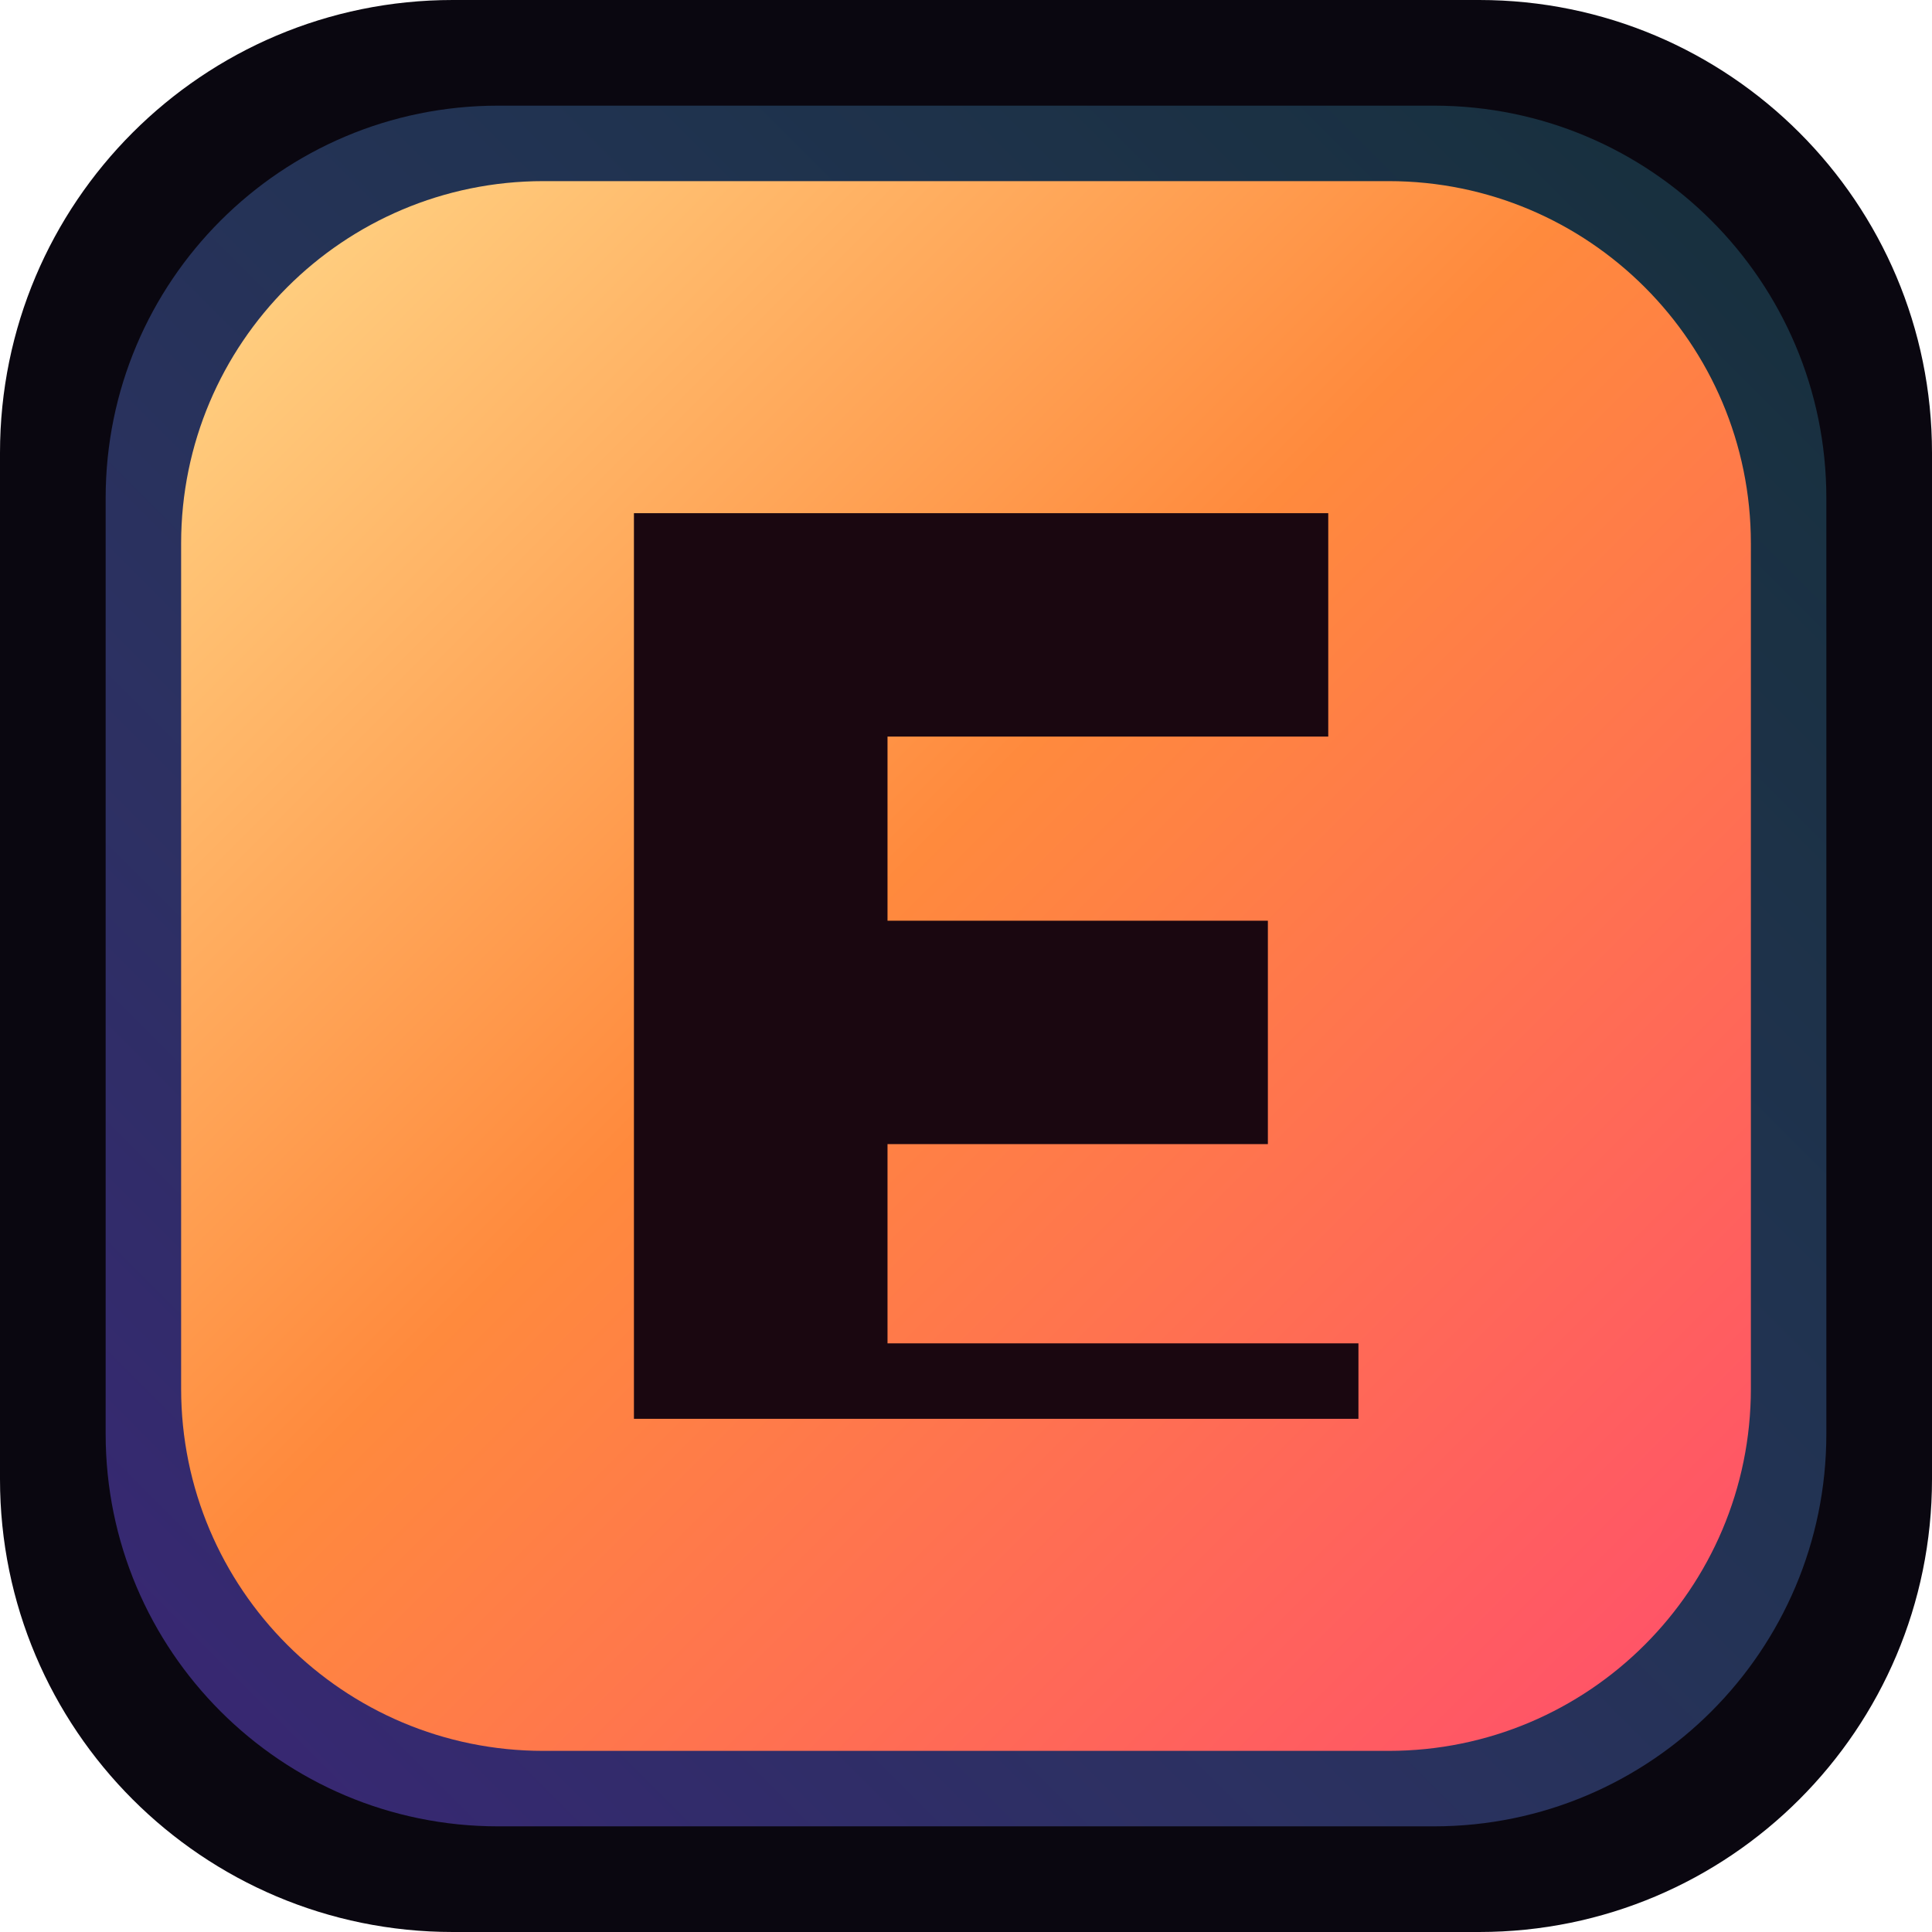
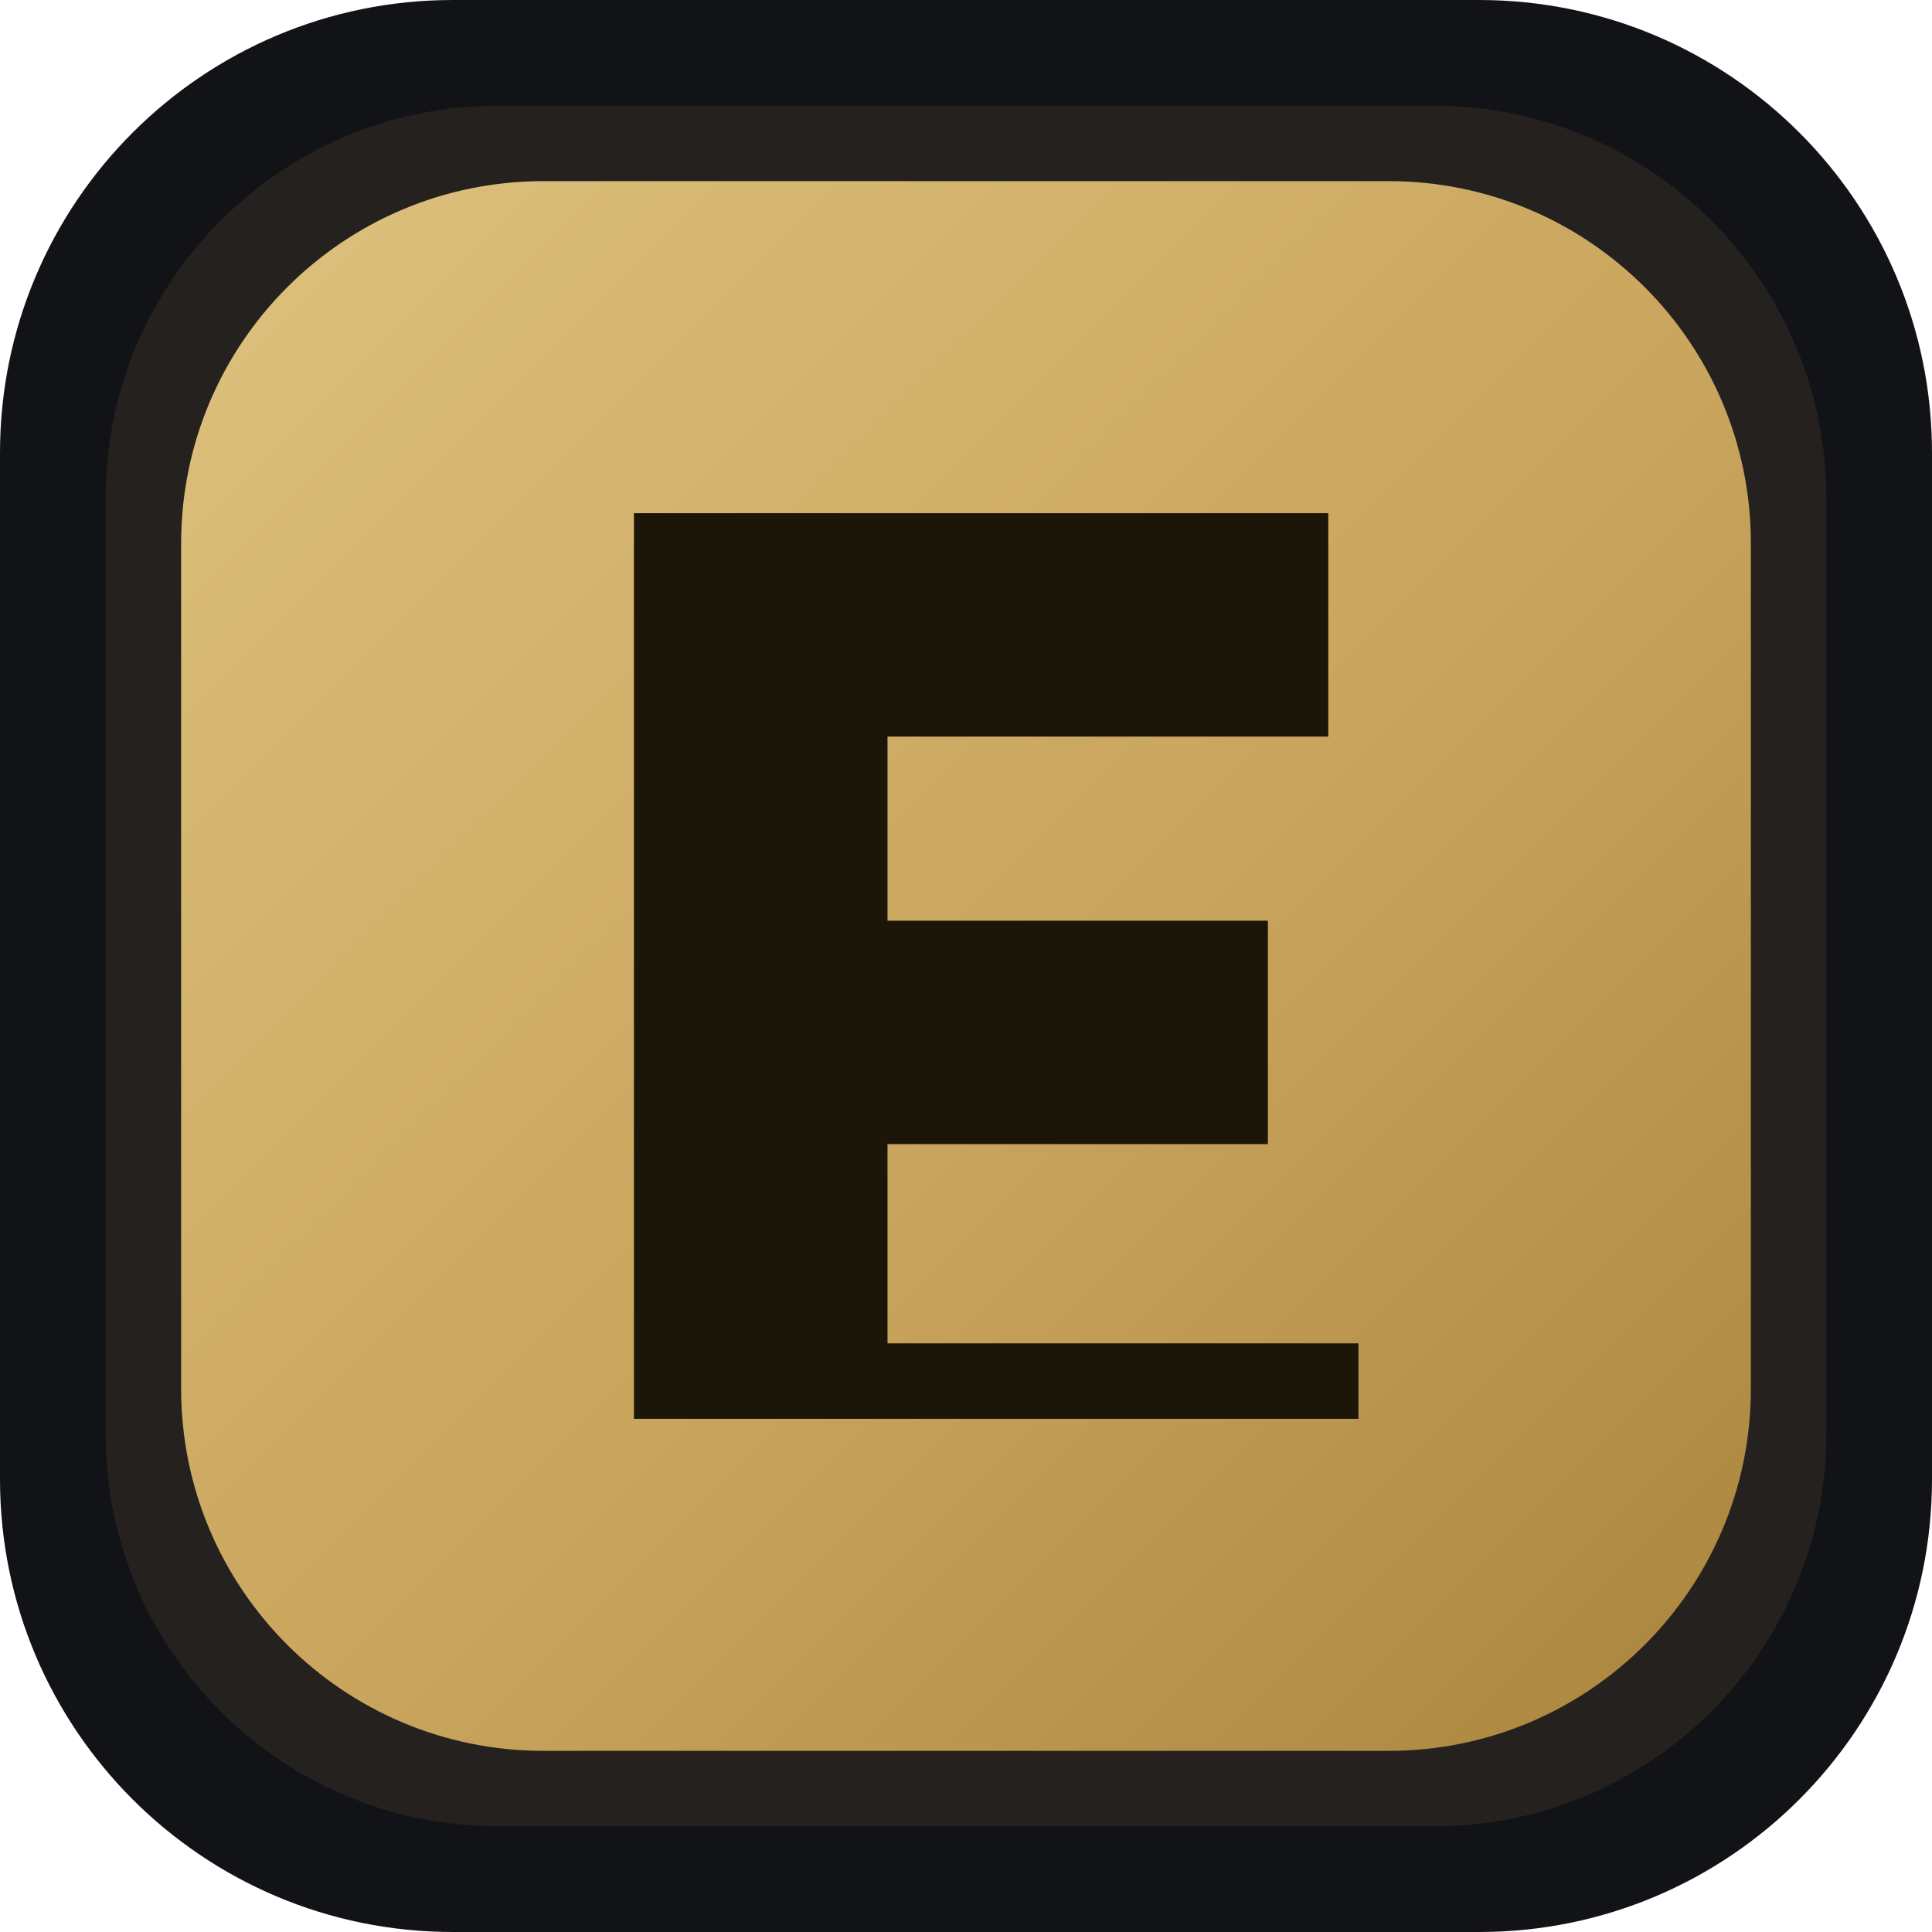
<svg xmlns="http://www.w3.org/2000/svg" viewBox="0 0 64 64" width="64" height="64" role="img">
  <defs>
    <linearGradient id="fg" x1="0" y1="0" x2="1" y2="1">
-       <stop offset="0%" stop-color="#FFD98A" />
-       <stop offset="45%" stop-color="#FF8A3D" />
-       <stop offset="100%" stop-color="#FF4D6D" />
-     </linearGradient>
-     <linearGradient id="fv" x1="0" y1="1" x2="1" y2="0">
-       <stop offset="0%" stop-color="#7C4DFF" stop-opacity="0.85" />
-       <stop offset="100%" stop-color="#4DE1FF" stop-opacity="0.35" />
+       <stop offset="0%" stop-color="#DDC27E" />
+       <stop offset="55%" stop-color="#C9A45C" />
+       <stop offset="100%" stop-color="#A8843C" />
    </linearGradient>
  </defs>
-   <rect width="64" height="64" rx="15" fill="#0A0710" />
-   <rect x="3.5" y="3.5" width="57" height="57" rx="13" fill="url(#fv)" opacity="0.5" />
+   <rect width="64" height="64" rx="15" fill="#121317" />
+   <rect x="3.5" y="3.5" width="57" height="57" rx="13" fill="#C9A45C" opacity="0.10" />
  <rect x="6" y="6" width="52" height="52" rx="12" fill="url(#fg)" />
-   <path d="M21 17h23v7.4H29.4v6.1H42v7.4H29.4v6.6H45V47H21z" fill="#1A0710" />
+   <path d="M21 17h23v7.4H29.4v6.1H42v7.4H29.4v6.6H45V47H21z" fill="#1C1609" />
</svg>
